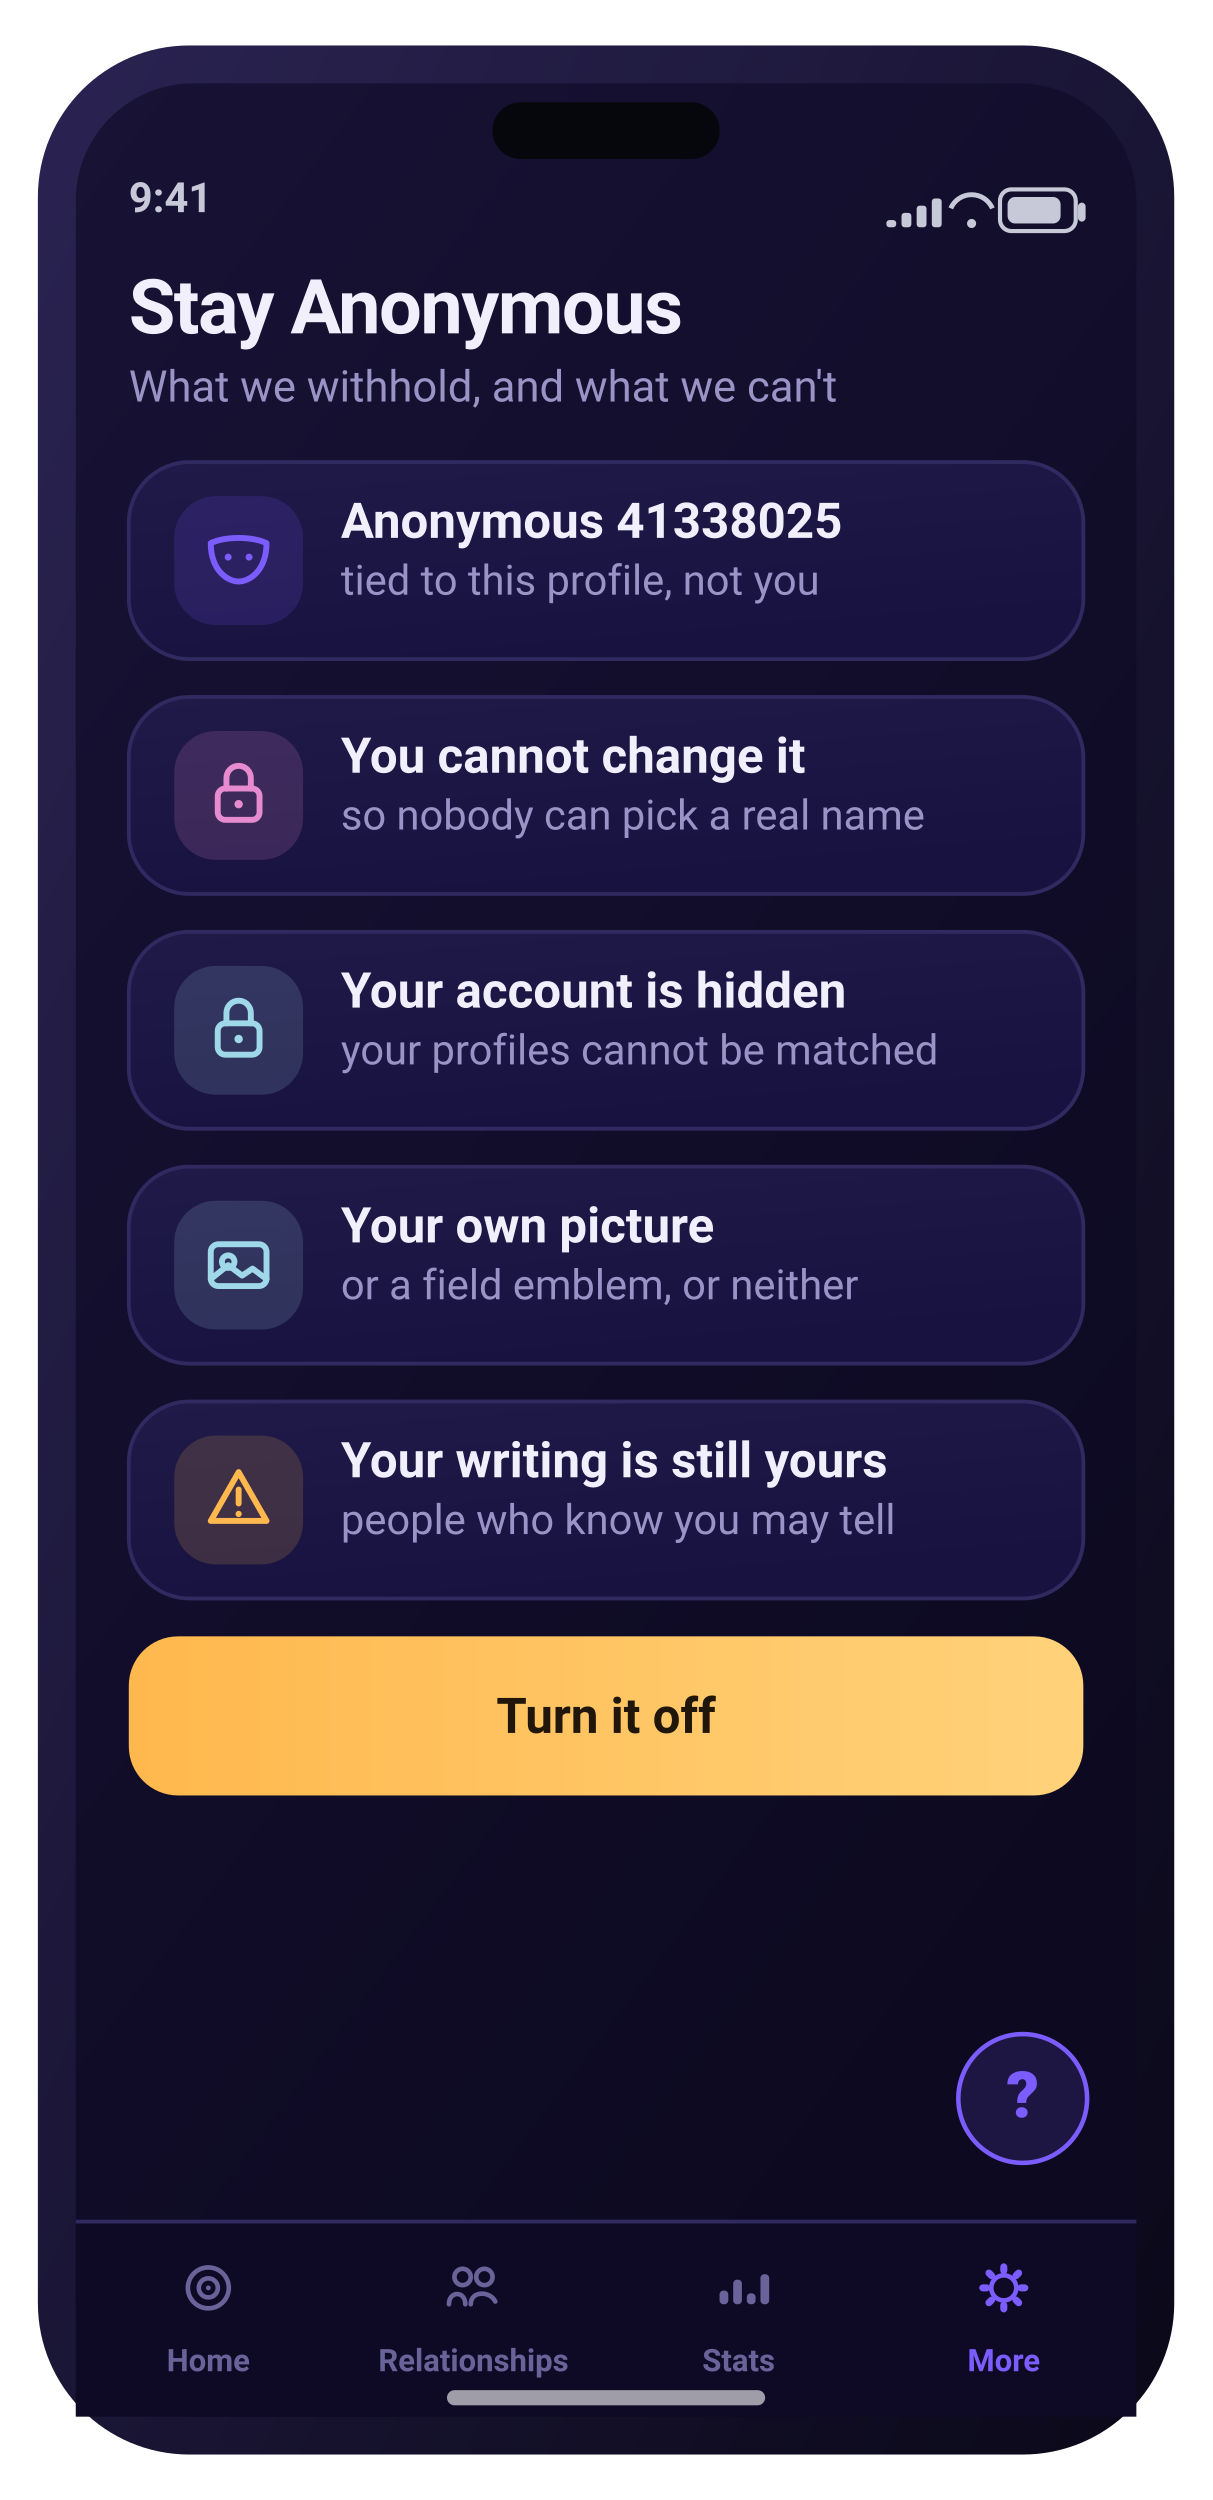
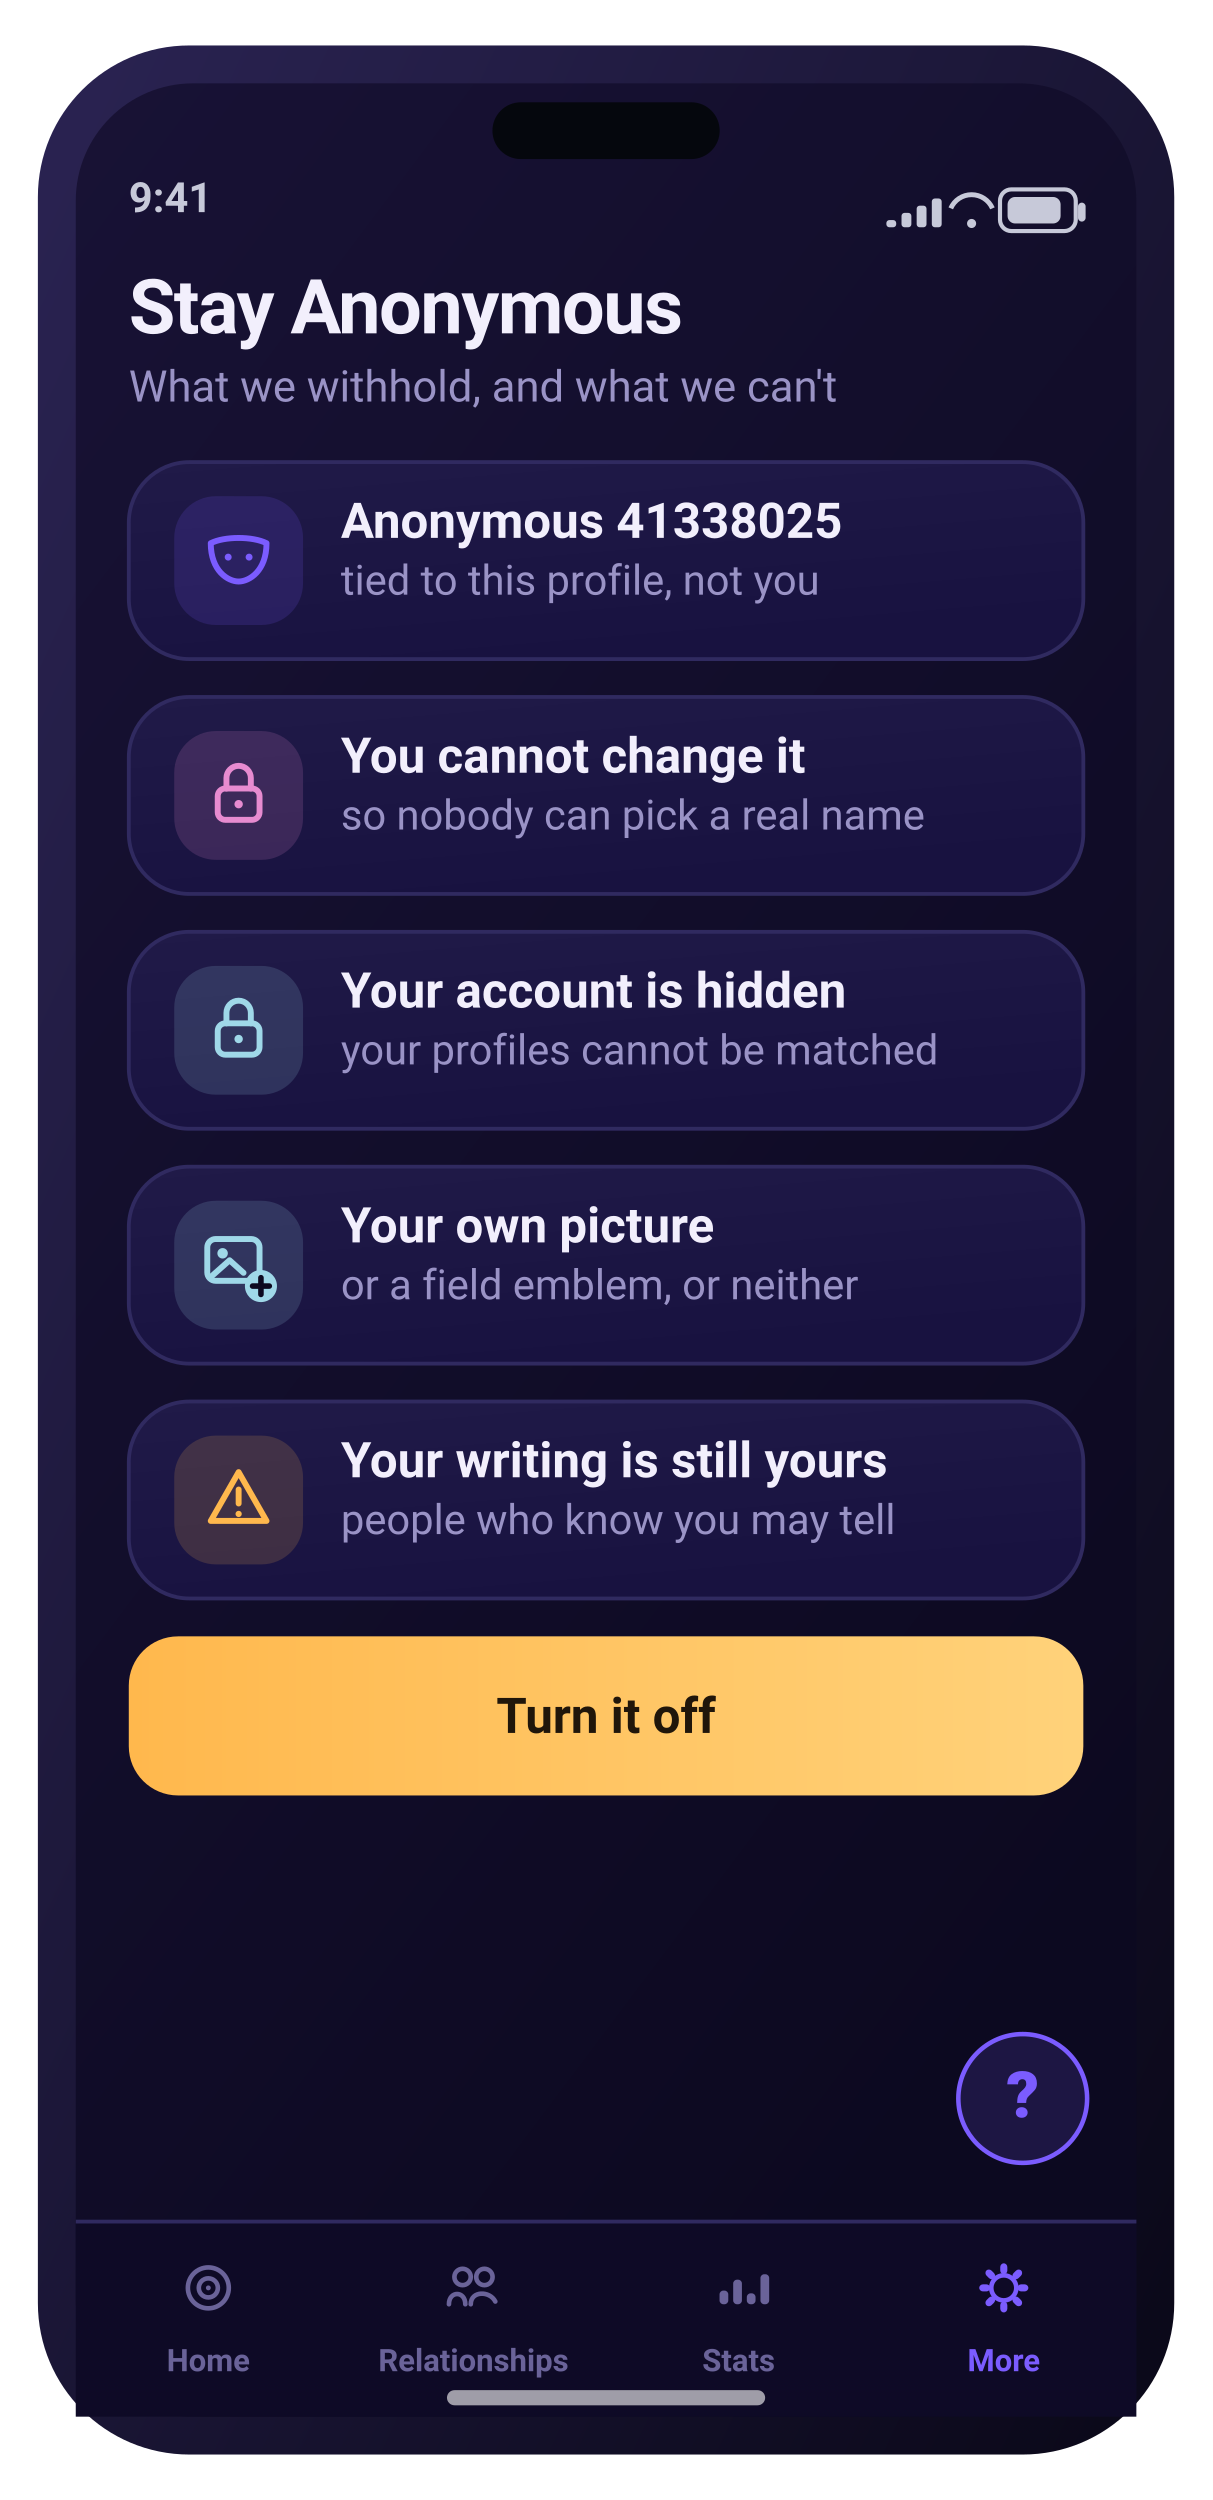
<svg xmlns="http://www.w3.org/2000/svg" width="320" height="660" viewBox="0 0 320 660" role="img" aria-label="Stay Anonymous screen">
  <defs>
    <linearGradient id="gScr" x1="0" y1="0" x2="0.6" y2="1">
      <stop offset="0" stop-color="#181235" />
      <stop offset="1" stop-color="#0c0920" />
    </linearGradient>
    <linearGradient id="gFrame" x1="0" y1="0" x2="1" y2="1">
      <stop offset="0" stop-color="#2a2352" />
      <stop offset="1" stop-color="#0a0818" />
    </linearGradient>
    <linearGradient id="gCard" x1="0" y1="0" x2="0.4" y2="1">
      <stop offset="0" stop-color="#201a48" />
      <stop offset="1" stop-color="#181240" />
    </linearGradient>
    <linearGradient id="gBrand" x1="0" y1="0" x2="1" y2="0">
      <stop offset="0" stop-color="#7b5cff" />
      <stop offset="1" stop-color="#9d7bff" />
    </linearGradient>
    <linearGradient id="gAmber" x1="0" y1="0" x2="1" y2="0">
      <stop offset="0" stop-color="#ffb84d" />
      <stop offset="1" stop-color="#ffd27a" />
    </linearGradient>
    <linearGradient id="mV" x1="0" y1="0" x2="1" y2="0">
      <stop offset="0" stop-color="#7b5cff" />
      <stop offset="1" stop-color="#9d7bff" />
    </linearGradient>
    <linearGradient id="mA" x1="0" y1="0" x2="1" y2="0">
      <stop offset="0" stop-color="#ffb84d" />
      <stop offset="1" stop-color="#ff9f45" />
    </linearGradient>
    <linearGradient id="mG" x1="0" y1="0" x2="1" y2="0">
      <stop offset="0" stop-color="#5fb87a" />
      <stop offset="1" stop-color="#7bc47f" />
    </linearGradient>
    <linearGradient id="mC" x1="0" y1="0" x2="1" y2="0">
      <stop offset="0" stop-color="#6bb6d6" />
      <stop offset="1" stop-color="#9fd8e8" />
    </linearGradient>
    <radialGradient id="orb" cx="36%" cy="30%" r="78%">
      <stop offset="0" stop-color="#d9ccff" />
      <stop offset="38%" stop-color="#7b5cff" />
      <stop offset="78%" stop-color="#3f3bc0" />
      <stop offset="100%" stop-color="#140f34" />
    </radialGradient>
    <radialGradient id="glow" cx="50%" cy="50%" r="50%">
      <stop offset="0" stop-color="#9fd8e8" stop-opacity="0.5" />
      <stop offset="1" stop-color="#9fd8e8" stop-opacity="0" />
    </radialGradient>
  </defs>
  <rect x="10.0" y="12.0" width="300.0" height="636.0" rx="40" fill="url(#gFrame)" />
  <rect x="20.0" y="22.0" width="280.0" height="616.0" rx="31" fill="url(#gScr)" />
  <rect x="130.0" y="27.0" width="60.0" height="15.0" rx="7.5" fill="#05070d" />
  <text x="34.0" y="56.0" font-family="-apple-system,BlinkMacSystemFont,'SF Pro Display','SF Pro Text','Segoe UI',Roboto,system-ui,sans-serif" font-size="11" font-weight="600" fill="#c7c9d9" text-anchor="start">9:41</text>
  <rect x="264.0" y="50.0" width="20.0" height="11.0" rx="3" fill="none" stroke="#c7c9d9" stroke-width="1.1" />
  <rect x="266.0" y="52.0" width="14.0" height="7.0" rx="2" fill="#c7c9d9" />
  <rect x="284.6" y="53.5" width="2.0" height="5.0" rx="1" fill="#c7c9d9" />
  <path d="M251 55 a6 6 0 0 1 11 0" fill="none" stroke="#c7c9d9" stroke-width="1.3" />
  <circle cx="256.5" cy="59" r="1.2" fill="#c7c9d9" />
  <rect x="234.0" y="58.1" width="2.6" height="1.9" rx="0.8" fill="#c7c9d9" />
  <rect x="238.0" y="56.2" width="2.6" height="3.8" rx="0.8" fill="#c7c9d9" />
  <rect x="242.0" y="54.3" width="2.6" height="5.7" rx="0.8" fill="#c7c9d9" />
  <rect x="246.0" y="52.4" width="2.6" height="7.6" rx="0.8" fill="#c7c9d9" />
  <text x="34.0" y="88.0" font-family="-apple-system,BlinkMacSystemFont,'SF Pro Display','SF Pro Text','Segoe UI',Roboto,system-ui,sans-serif" font-size="20" font-weight="700" fill="#f2effc" text-anchor="start" letter-spacing="-0.4">Stay Anonymous</text>
  <text x="34.0" y="106.0" font-family="-apple-system,BlinkMacSystemFont,'SF Pro Display','SF Pro Text','Segoe UI',Roboto,system-ui,sans-serif" font-size="11.5" font-weight="400" fill="#9a93c6" text-anchor="start">What we withhold, and what we can't</text>
  <rect x="34.0" y="122.0" width="252.0" height="52.0" rx="16" fill="url(#gCard)" stroke="#302a60" stroke-width="1" />
  <rect x="46.0" y="131.0" width="34.0" height="34.0" rx="11" fill="rgba(123,92,255,0.16)" />
  <path d="M55.64 143.4 c3.68 -1.84 11.04 -1.84 14.72 0 c0 7.36 -4.6 10.12 -7.36 10.12 c-2.76 0 -7.36 -2.76 -7.36 -10.12 Z" fill="none" stroke="#7b5cff" stroke-width="1.56" stroke-linecap="round" stroke-linejoin="round" />
  <circle cx="60.24" cy="147.08" r="0.92" fill="#7b5cff" />
  <circle cx="65.76" cy="147.08" r="0.92" fill="#7b5cff" />
  <text x="90.0" y="142.0" font-family="-apple-system,BlinkMacSystemFont,'SF Pro Display','SF Pro Text','Segoe UI',Roboto,system-ui,sans-serif" font-size="13" font-weight="600" fill="#f2effc" text-anchor="start">Anonymous 41338025</text>
  <text x="90.0" y="157.0" font-family="-apple-system,BlinkMacSystemFont,'SF Pro Display','SF Pro Text','Segoe UI',Roboto,system-ui,sans-serif" font-size="11" font-weight="400" fill="#9a93c6" text-anchor="start">tied to this profile, not you</text>
  <rect x="34.0" y="184.0" width="252.0" height="52.0" rx="16" fill="url(#gCard)" stroke="#302a60" stroke-width="1" />
  <rect x="46.0" y="193.0" width="34.0" height="34.0" rx="11" fill="rgba(231,139,208,0.16)" />
  <rect x="57.48" y="208.16" width="11.04" height="8.28" rx="2" fill="none" stroke="#e78bd0" stroke-width="1.56" stroke-linecap="round" stroke-linejoin="round" />
  <path d="M59.78 208.16 v-2.76 a3.22 3.22 0 0 1 6.44 0 v2.76" fill="none" stroke="#e78bd0" stroke-width="1.56" stroke-linecap="round" stroke-linejoin="round" />
  <circle cx="63" cy="212.3" r="1.104" fill="#e78bd0" />
  <text x="90.0" y="204.0" font-family="-apple-system,BlinkMacSystemFont,'SF Pro Display','SF Pro Text','Segoe UI',Roboto,system-ui,sans-serif" font-size="13" font-weight="600" fill="#f2effc" text-anchor="start">You cannot change it</text>
  <text x="90.0" y="219.0" font-family="-apple-system,BlinkMacSystemFont,'SF Pro Display','SF Pro Text','Segoe UI',Roboto,system-ui,sans-serif" font-size="11" font-weight="400" fill="#9a93c6" text-anchor="start">so nobody can pick a real name</text>
  <rect x="34.0" y="246.0" width="252.0" height="52.0" rx="16" fill="url(#gCard)" stroke="#302a60" stroke-width="1" />
  <rect x="46.0" y="255.0" width="34.0" height="34.0" rx="11" fill="rgba(159,216,232,0.16)" />
  <rect x="57.48" y="270.16" width="11.04" height="8.28" rx="2" fill="none" stroke="#9fd8e8" stroke-width="1.56" stroke-linecap="round" stroke-linejoin="round" />
  <path d="M59.78 270.16 v-2.76 a3.22 3.22 0 0 1 6.44 0 v2.76" fill="none" stroke="#9fd8e8" stroke-width="1.56" stroke-linecap="round" stroke-linejoin="round" />
  <circle cx="63" cy="274.3" r="1.104" fill="#9fd8e8" />
  <text x="90.0" y="266.0" font-family="-apple-system,BlinkMacSystemFont,'SF Pro Display','SF Pro Text','Segoe UI',Roboto,system-ui,sans-serif" font-size="13" font-weight="600" fill="#f2effc" text-anchor="start">Your account is hidden</text>
  <text x="90.0" y="281.0" font-family="-apple-system,BlinkMacSystemFont,'SF Pro Display','SF Pro Text','Segoe UI',Roboto,system-ui,sans-serif" font-size="11" font-weight="400" fill="#9a93c6" text-anchor="start">your profiles cannot be matched</text>
  <rect x="34.0" y="308.0" width="252.0" height="52.0" rx="16" fill="url(#gCard)" stroke="#302a60" stroke-width="1" />
  <rect x="46.0" y="317.0" width="34.0" height="34.0" rx="11" fill="rgba(159,216,232,0.16)" />
-   <rect x="55.64" y="328.48" width="14.72" height="11.04" rx="2" fill="none" stroke="#9fd8e8" stroke-width="1.56" stroke-linecap="round" stroke-linejoin="round" />
-   <circle cx="60.24" cy="333.08" r="1.656" fill="none" stroke="#9fd8e8" stroke-width="1.56" stroke-linecap="round" stroke-linejoin="round" />
-   <path d="M55.64 337.68 l4.6 -3.68 3.68 2.76 2.76 -1.84 3.68 2.76" fill="none" stroke="#9fd8e8" stroke-width="1.56" stroke-linecap="round" stroke-linejoin="round" />
+   <rect x="54.72" y="327.1" width="13.8" height="11.04" rx="2.208" fill="none" stroke="#9fd8e8" stroke-width="1.56" stroke-linecap="round" stroke-linejoin="round" />
+   <circle cx="58.768" cy="330.872" r="1.38" fill="#9fd8e8" />
+   <path d="M55.64 337.128 L60.608 332.712 L64.288 336.024" fill="none" stroke="#9fd8e8" stroke-width="1.56" stroke-linecap="round" stroke-linejoin="round" />
+   <circle cx="68.888" cy="339.52" r="4.232" fill="#9fd8e8" />
+   <path d="M68.888 337.312 V341.728 M66.68 339.52 H71.096" fill="none" stroke="#0d0a20" stroke-width="1.47" stroke-linecap="round" />
  <text x="90.0" y="328.0" font-family="-apple-system,BlinkMacSystemFont,'SF Pro Display','SF Pro Text','Segoe UI',Roboto,system-ui,sans-serif" font-size="13" font-weight="600" fill="#f2effc" text-anchor="start">Your own picture</text>
  <text x="90.0" y="343.0" font-family="-apple-system,BlinkMacSystemFont,'SF Pro Display','SF Pro Text','Segoe UI',Roboto,system-ui,sans-serif" font-size="11" font-weight="400" fill="#9a93c6" text-anchor="start">or a field emblem, or neither</text>
  <rect x="34.0" y="370.0" width="252.0" height="52.0" rx="16" fill="url(#gCard)" stroke="#302a60" stroke-width="1" />
  <rect x="46.0" y="379.0" width="34.0" height="34.0" rx="11" fill="rgba(255,184,77,0.16)" />
  <path d="M63 388.64 L70.36 401.52 H55.64 Z" fill="none" stroke="#ffb84d" stroke-width="1.56" stroke-linecap="round" stroke-linejoin="round" />
  <path d="M63 393.24 v3.68" fill="none" stroke="#ffb84d" stroke-width="1.56" stroke-linecap="round" stroke-linejoin="round" />
  <circle cx="63" cy="399.68" r="0.828" fill="#ffb84d" />
  <text x="90.0" y="390.0" font-family="-apple-system,BlinkMacSystemFont,'SF Pro Display','SF Pro Text','Segoe UI',Roboto,system-ui,sans-serif" font-size="13" font-weight="600" fill="#f2effc" text-anchor="start">Your writing is still yours</text>
  <text x="90.0" y="405.0" font-family="-apple-system,BlinkMacSystemFont,'SF Pro Display','SF Pro Text','Segoe UI',Roboto,system-ui,sans-serif" font-size="11" font-weight="400" fill="#9a93c6" text-anchor="start">people who know you may tell</text>
  <rect x="34.0" y="432.0" width="252.0" height="42.0" rx="13" fill="url(#gAmber)" />
  <text x="160.0" y="457.5" font-family="-apple-system,BlinkMacSystemFont,'SF Pro Display','SF Pro Text','Segoe UI',Roboto,system-ui,sans-serif" font-size="13" font-weight="700" fill="#20160a" text-anchor="middle">Turn it off</text>
  <rect x="20.0" y="586.0" width="280.0" height="52.0" rx="0" fill="#0e0a26" />
  <rect x="20" y="586" width="280" height="1" fill="#302a60" />
  <circle cx="55.0" cy="604" r="5.4" fill="none" stroke="#6a6399" stroke-width="1.22" stroke-linecap="round" stroke-linejoin="round" />
  <circle cx="55.0" cy="604" r="2.52" fill="none" stroke="#6a6399" stroke-width="1.22" stroke-linecap="round" stroke-linejoin="round" />
  <circle cx="55.0" cy="604" r="0.648" fill="#6a6399" />
  <text x="55.0" y="626.0" font-family="-apple-system,BlinkMacSystemFont,'SF Pro Display','SF Pro Text','Segoe UI',Roboto,system-ui,sans-serif" font-size="8.2" font-weight="600" fill="#6a6399" text-anchor="middle">Home</text>
  <circle cx="122.12" cy="601.12" r="2.16" fill="none" stroke="#6a6399" stroke-width="1.22" stroke-linecap="round" stroke-linejoin="round" />
  <circle cx="127.88" cy="601.12" r="2.16" fill="none" stroke="#6a6399" stroke-width="1.22" stroke-linecap="round" stroke-linejoin="round" />
  <path d="M118.52 608.32 c0 -3.6 4.32 -3.6 4.32 0 M124.28 608.32 c0 -3.6 5.04 -3.6 6.48 -0.72" fill="none" stroke="#6a6399" stroke-width="1.22" stroke-linecap="round" stroke-linejoin="round" />
  <text x="125.0" y="626.0" font-family="-apple-system,BlinkMacSystemFont,'SF Pro Display','SF Pro Text','Segoe UI',Roboto,system-ui,sans-serif" font-size="8.2" font-weight="600" fill="#6a6399" text-anchor="middle">Relationships</text>
  <rect x="189.96" y="604.72" width="2.304" height="3.6" rx="1" fill="#6a6399" />
  <rect x="193.56" y="601.84" width="2.304" height="6.48" rx="1" fill="#6a6399" />
  <rect x="197.16" y="605.44" width="2.304" height="2.88" rx="1" fill="#6a6399" />
  <rect x="200.76" y="600.4" width="2.304" height="7.92" rx="1" fill="#6a6399" />
  <text x="195.0" y="626.0" font-family="-apple-system,BlinkMacSystemFont,'SF Pro Display','SF Pro Text','Segoe UI',Roboto,system-ui,sans-serif" font-size="8.2" font-weight="600" fill="#6a6399" text-anchor="middle">Stats</text>
  <rect x="264.064" y="597.52" width="1.872" height="2.88" rx="1" transform="rotate(0 265.0 604)" fill="#7b5cff" />
  <rect x="264.064" y="597.52" width="1.872" height="2.88" rx="1" transform="rotate(45 265.0 604)" fill="#7b5cff" />
  <rect x="264.064" y="597.52" width="1.872" height="2.88" rx="1" transform="rotate(90 265.0 604)" fill="#7b5cff" />
  <rect x="264.064" y="597.52" width="1.872" height="2.88" rx="1" transform="rotate(135 265.0 604)" fill="#7b5cff" />
  <rect x="264.064" y="597.52" width="1.872" height="2.88" rx="1" transform="rotate(180 265.0 604)" fill="#7b5cff" />
  <rect x="264.064" y="597.52" width="1.872" height="2.88" rx="1" transform="rotate(225 265.0 604)" fill="#7b5cff" />
  <rect x="264.064" y="597.52" width="1.872" height="2.88" rx="1" transform="rotate(270 265.0 604)" fill="#7b5cff" />
  <rect x="264.064" y="597.52" width="1.872" height="2.88" rx="1" transform="rotate(315 265.0 604)" fill="#7b5cff" />
  <circle cx="265.0" cy="604" r="3.312" fill="none" stroke="#7b5cff" stroke-width="1.22" stroke-linecap="round" stroke-linejoin="round" />
  <text x="265.0" y="626.0" font-family="-apple-system,BlinkMacSystemFont,'SF Pro Display','SF Pro Text','Segoe UI',Roboto,system-ui,sans-serif" font-size="8.2" font-weight="600" fill="#7b5cff" text-anchor="middle">More</text>
  <circle cx="270" cy="554" r="17" fill="rgba(123,92,255,0.16)" stroke="#7b5cff" stroke-width="1.2" />
  <text x="270.0" y="559.0" font-family="-apple-system,BlinkMacSystemFont,'SF Pro Display','SF Pro Text','Segoe UI',Roboto,system-ui,sans-serif" font-size="17" font-weight="800" fill="#7b5cff" text-anchor="middle">?</text>
  <rect x="118.0" y="631.0" width="84.0" height="4.0" rx="2" fill="rgba(255,255,255,0.6)" />
</svg>
